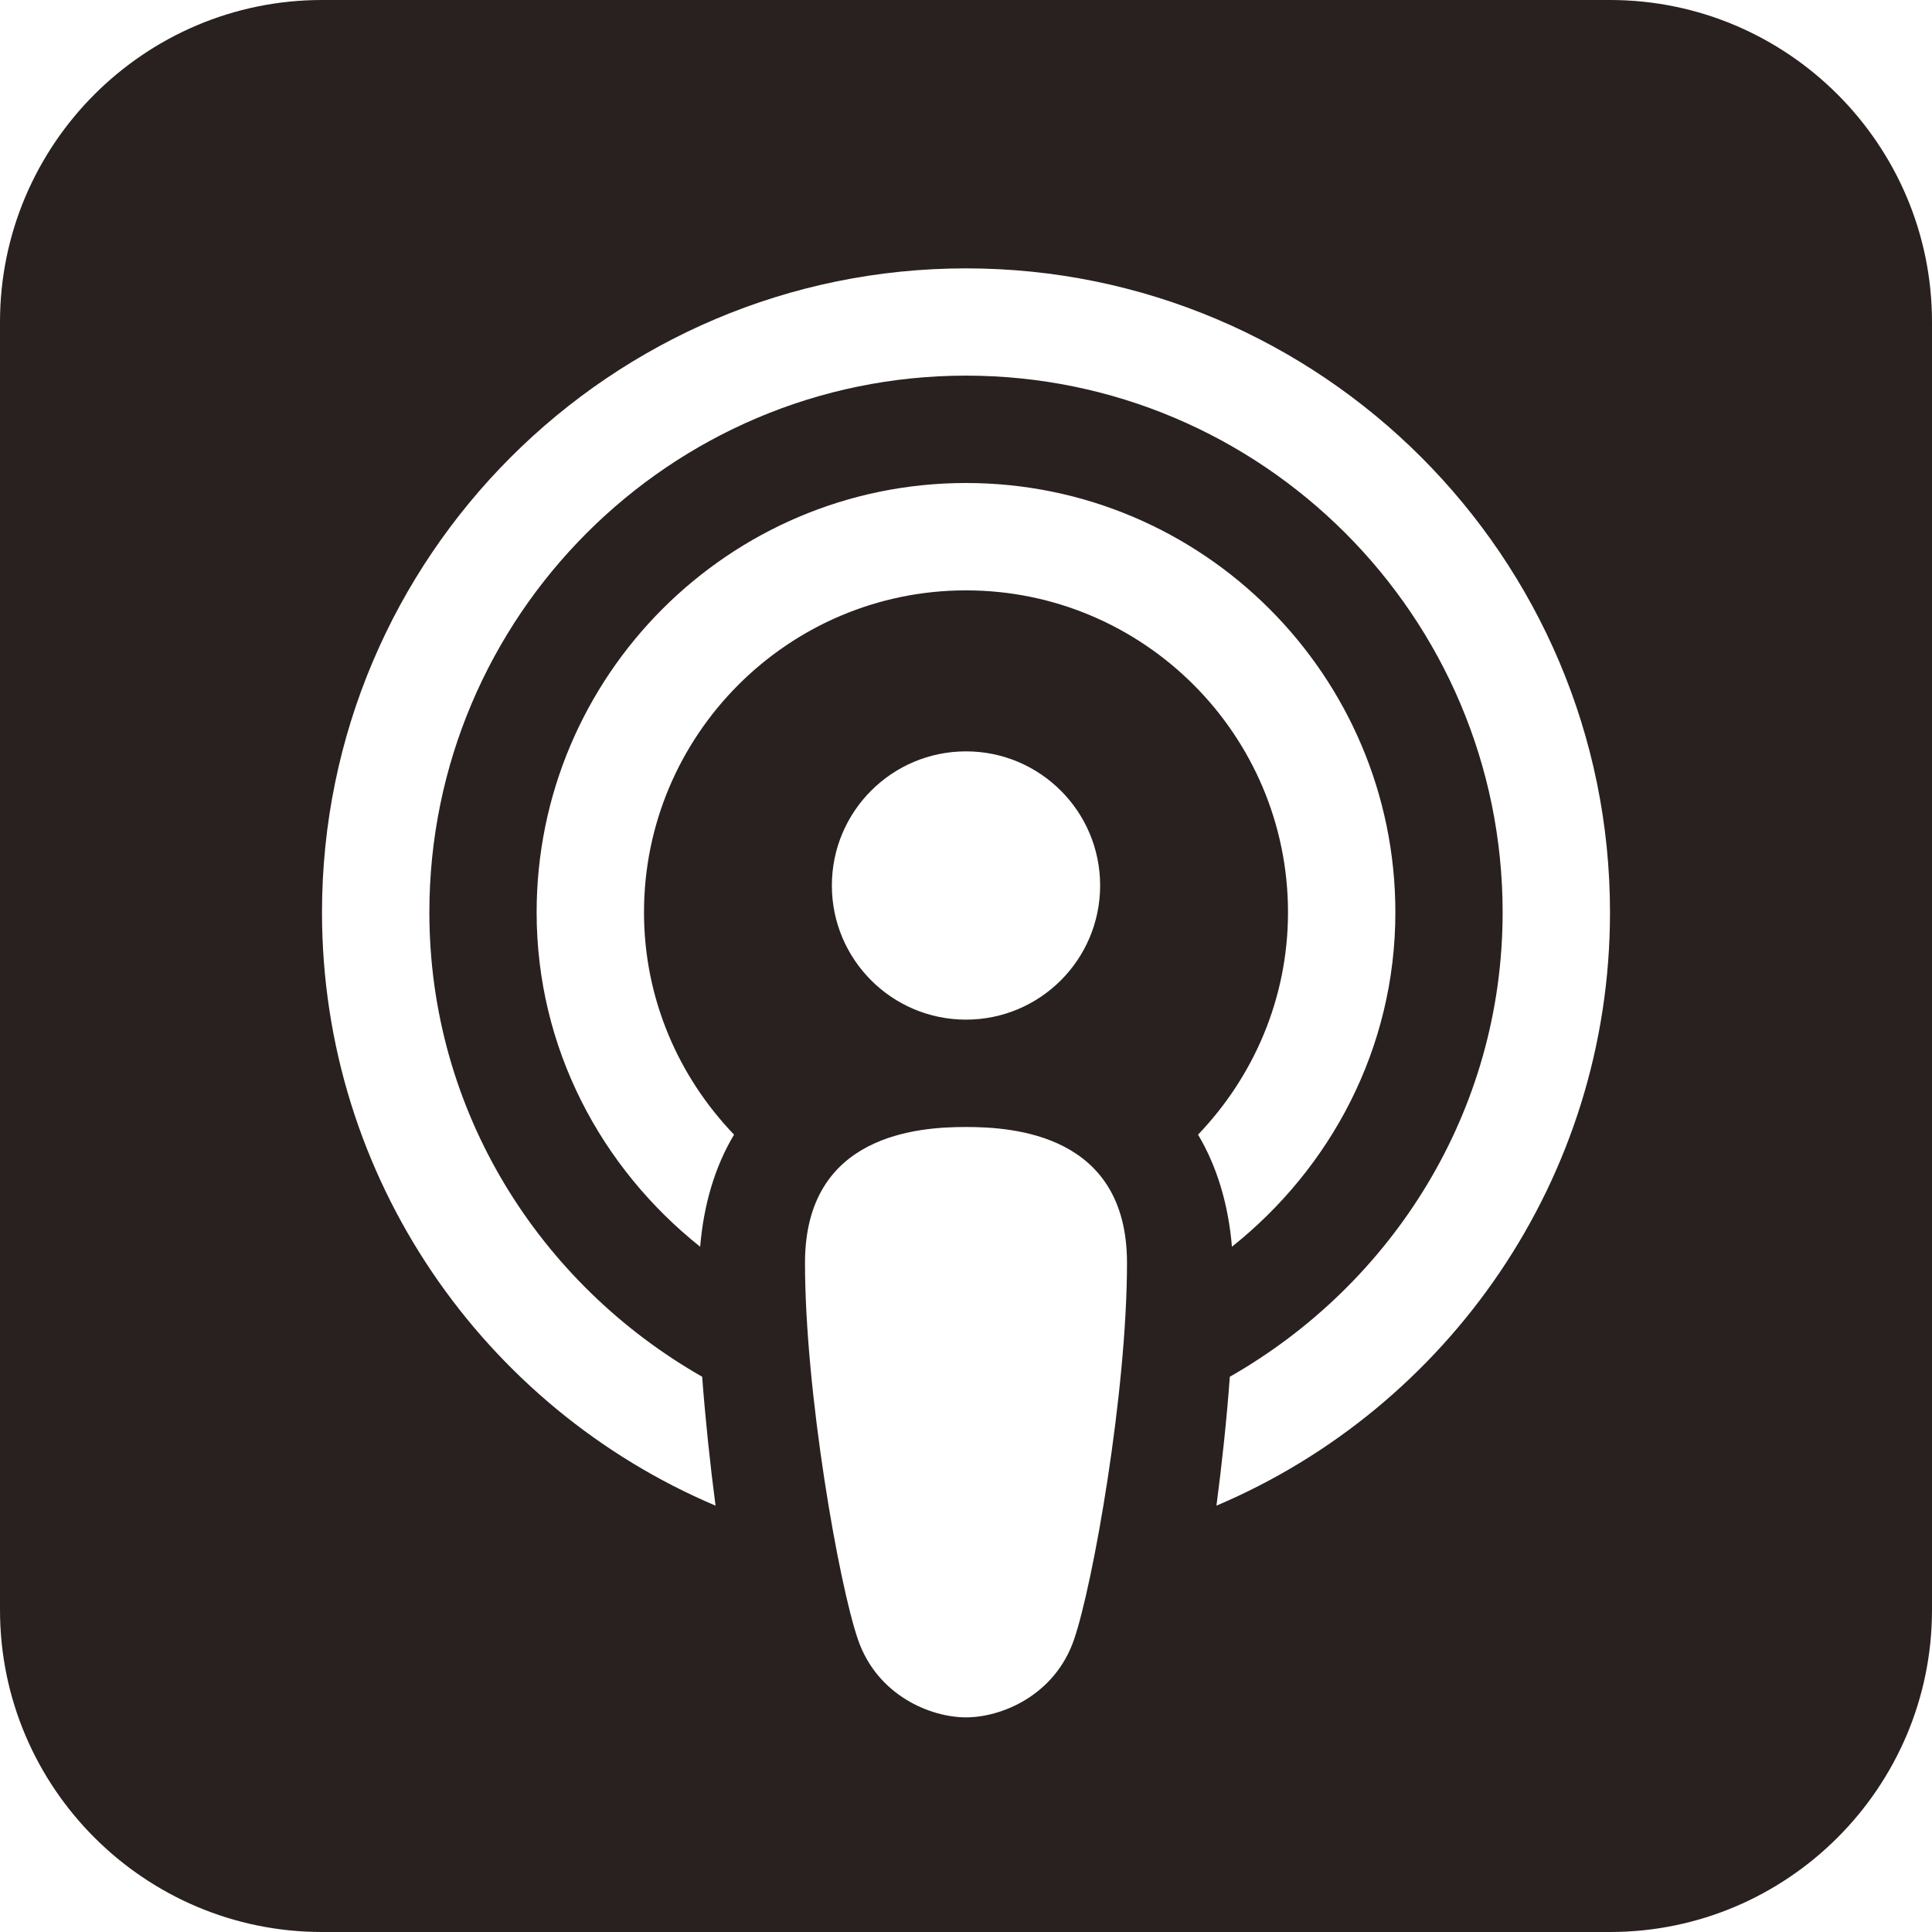
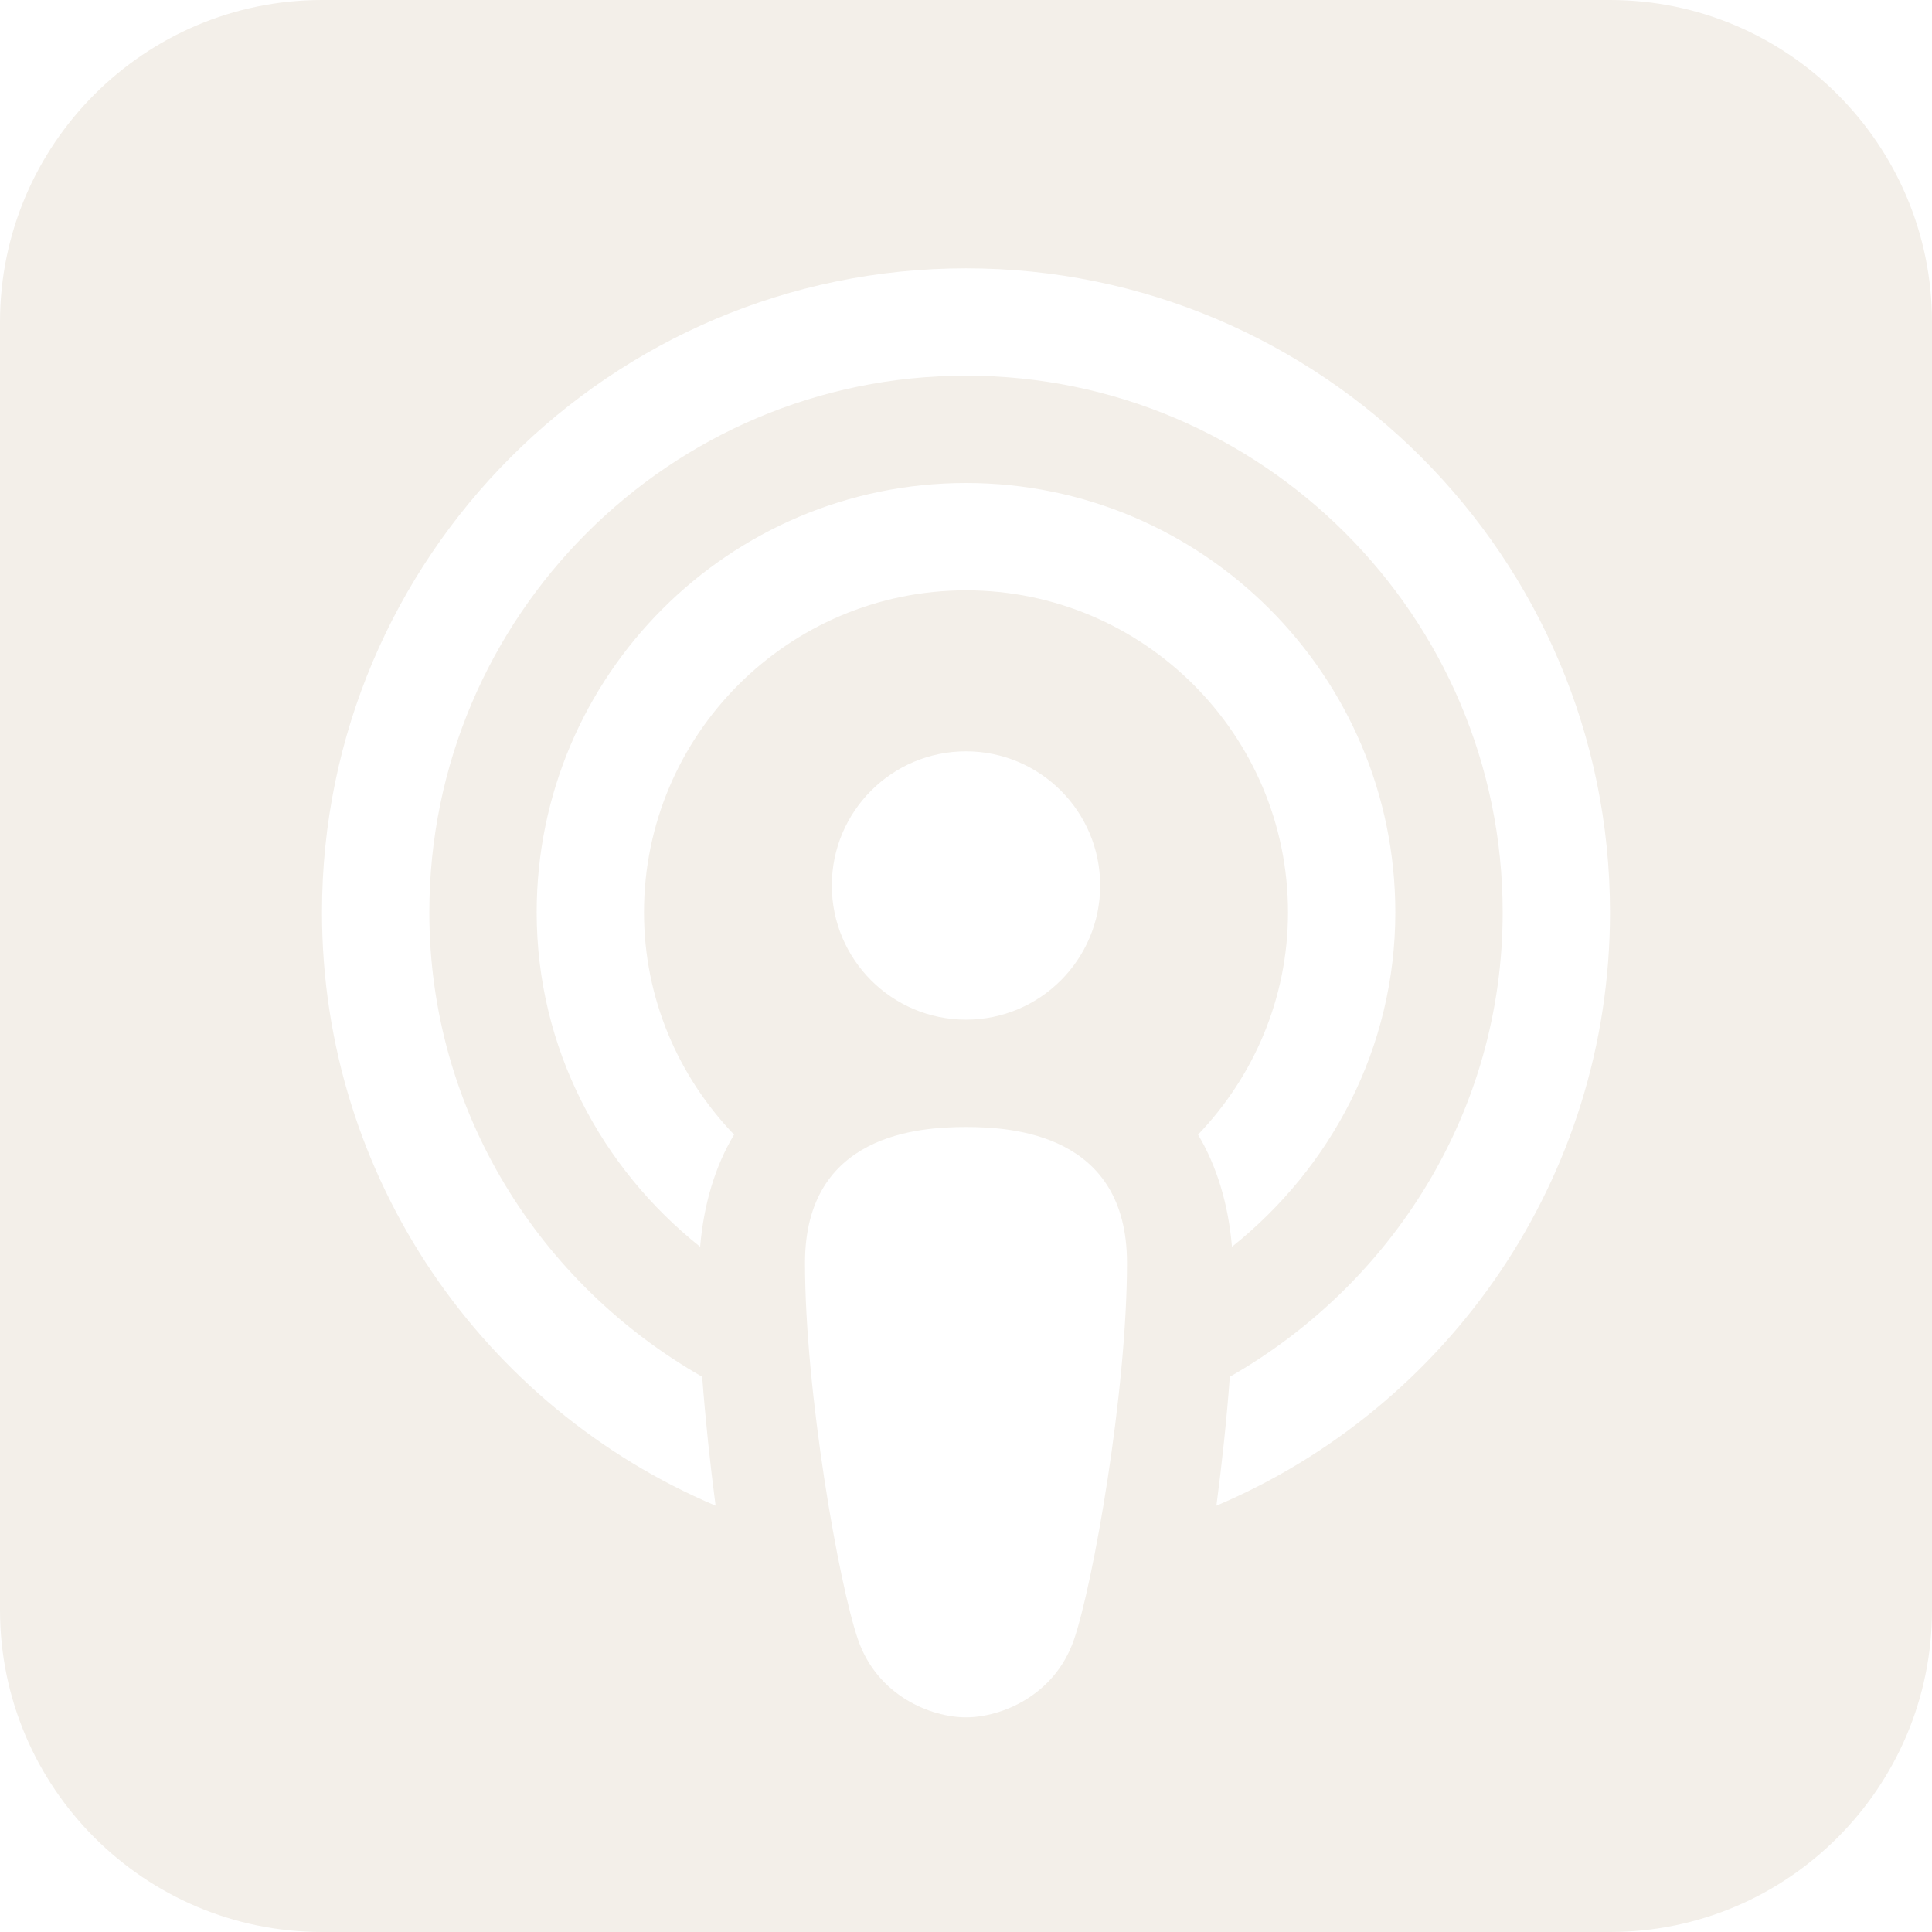
- <svg xmlns="http://www.w3.org/2000/svg" width="75" zoomAndPan="magnify" viewBox="0 0 75 75" height="75" preserveAspectRatio="xMidYMid meet" version="1.0">
-   <path fill="rgb(16.08%, 12.939%, 12.16%)" d="M 62.5 0 L 12.5 0 C 5.609 0 0 5.609 0 12.5 L 0 62.5 C 0 69.391 5.609 75 12.5 75 L 62.5 75 C 69.391 75 75 69.391 75 62.5 L 75 12.5 C 75 5.609 69.391 0 62.5 0 Z M 41.688 63.664 C 40.938 65.82 38.879 66.668 37.5 66.668 C 36.121 66.668 34.062 65.82 33.312 63.664 C 32.562 61.504 31.25 54.035 31.25 49.023 C 31.25 44.016 35.684 43.75 37.5 43.75 C 39.316 43.75 43.75 44.02 43.75 49.023 C 43.75 54.035 42.434 61.504 41.688 63.664 Z M 32.293 34.375 C 32.293 31.5 34.625 29.168 37.5 29.168 C 40.375 29.168 42.707 31.5 42.707 34.375 C 42.707 37.25 40.375 39.582 37.5 39.582 C 34.625 39.582 32.293 37.25 32.293 34.375 Z M 37.5 22.918 C 30.609 22.918 25 28.523 25 35.418 C 25 38.766 26.34 41.801 28.496 44.047 C 27.758 45.277 27.32 46.742 27.18 48.398 C 23.34 45.34 20.832 40.691 20.832 35.418 C 20.832 26.227 28.309 18.75 37.5 18.75 C 46.691 18.75 54.168 26.227 54.168 35.418 C 54.168 40.691 51.66 45.34 47.824 48.398 C 47.684 46.746 47.242 45.277 46.508 44.047 C 48.66 41.801 50 38.766 50 35.418 C 50 28.523 44.391 22.918 37.5 22.918 Z M 47.223 58.449 C 47.438 56.801 47.621 55.102 47.742 53.445 C 54.035 49.855 58.332 43.164 58.332 35.418 C 58.332 23.93 48.988 14.582 37.5 14.582 C 26.012 14.582 16.668 23.93 16.668 35.418 C 16.668 43.164 20.965 49.855 27.258 53.445 C 27.383 55.102 27.562 56.801 27.777 58.449 C 18.809 54.648 12.5 45.758 12.5 35.418 C 12.5 21.629 23.711 10.418 37.5 10.418 C 51.289 10.418 62.5 21.629 62.5 35.418 C 62.5 45.758 56.191 54.648 47.223 58.449 Z M 47.223 58.449 " fill-opacity="1" fill-rule="nonzero" />
+ <svg xmlns="http://www.w3.org/2000/svg" contentScriptType="text/ecmascript" width="375" zoomAndPan="magnify" contentStyleType="text/css" viewBox="0 0 375 375" height="375" preserveAspectRatio="xMidYMid meet" version="1.0">
+   <path fill="rgb(95.29%, 93.729%, 91.37%)" d="M 312.5 0 L 62.5 0 C 28.043 0 0 28.043 0 62.5 L 0 312.5 C 0 346.957 28.043 375 62.5 375 L 312.5 375 C 346.957 375 375 346.957 375 312.5 L 375 62.5 C 375 28.043 346.957 0 312.5 0 Z M 208.438 318.312 C 204.688 329.105 194.395 333.332 187.5 333.332 C 180.605 333.332 170.312 329.105 166.562 318.312 C 162.812 307.52 156.25 270.168 156.25 245.125 C 156.25 220.082 178.418 218.75 187.5 218.75 C 196.582 218.75 218.75 220.105 218.75 245.125 C 218.75 270.168 212.168 307.52 208.438 318.312 Z M 161.457 171.875 C 161.457 157.5 173.125 145.832 187.5 145.832 C 201.875 145.832 213.543 157.5 213.543 171.875 C 213.543 186.25 201.875 197.918 187.5 197.918 C 173.125 197.918 161.457 186.25 161.457 171.875 Z M 187.5 114.582 C 153.043 114.582 125 142.625 125 177.082 C 125 193.832 131.707 209 142.48 220.23 C 138.793 226.395 136.605 233.707 135.895 242 C 116.707 226.707 104.168 203.457 104.168 177.082 C 104.168 131.125 141.543 93.75 187.5 93.75 C 233.457 93.75 270.832 131.125 270.832 177.082 C 270.832 203.457 258.293 226.707 239.125 242 C 238.418 233.73 236.207 226.395 232.543 220.23 C 243.293 209 250 193.832 250 177.082 C 250 142.625 221.957 114.582 187.5 114.582 Z M 236.105 292.25 C 237.188 284 238.105 275.5 238.707 267.23 C 270.168 249.27 291.668 215.812 291.668 177.082 C 291.668 119.645 244.938 72.918 187.5 72.918 C 130.062 72.918 83.332 119.645 83.332 177.082 C 83.332 215.812 104.832 249.27 136.293 267.23 C 136.918 275.5 137.812 284 138.895 292.25 C 94.043 273.25 62.5 228.793 62.5 177.082 C 62.5 108.145 118.562 52.082 187.5 52.082 C 256.438 52.082 312.5 108.145 312.5 177.082 C 312.5 228.793 280.957 273.25 236.105 292.25 Z M 236.105 292.25 " fill-opacity="1" fill-rule="nonzero" />
</svg>
